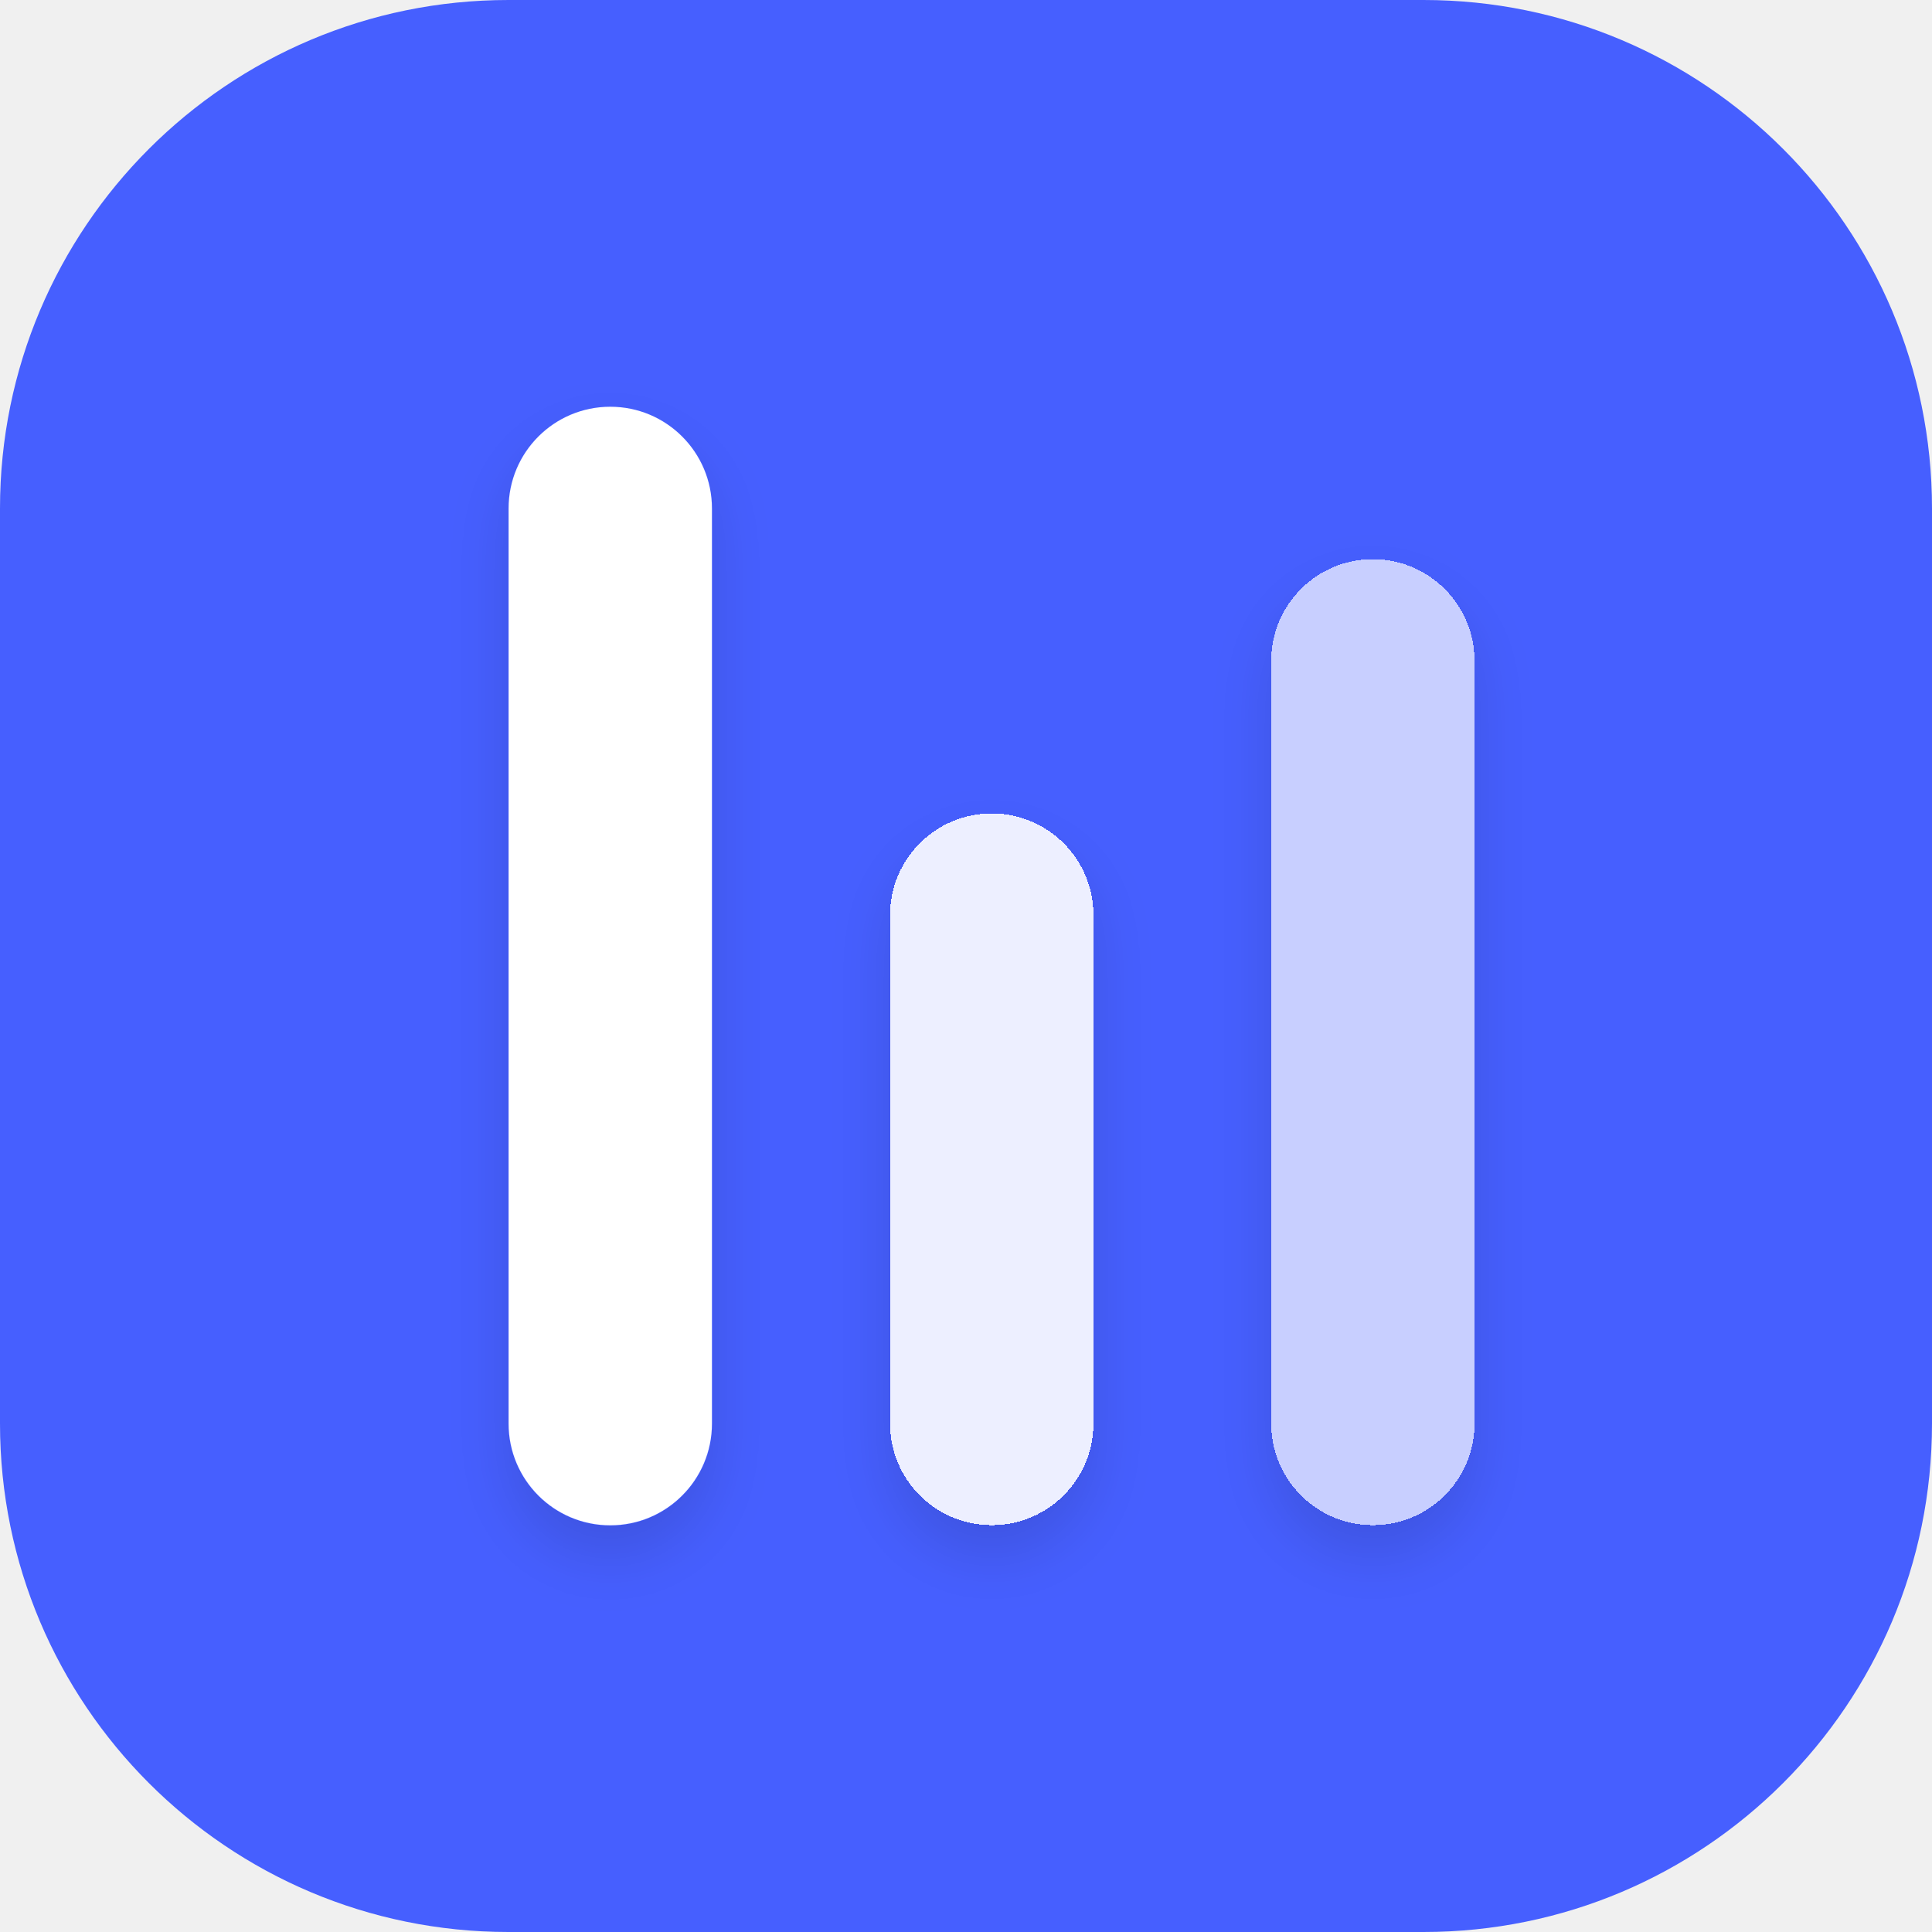
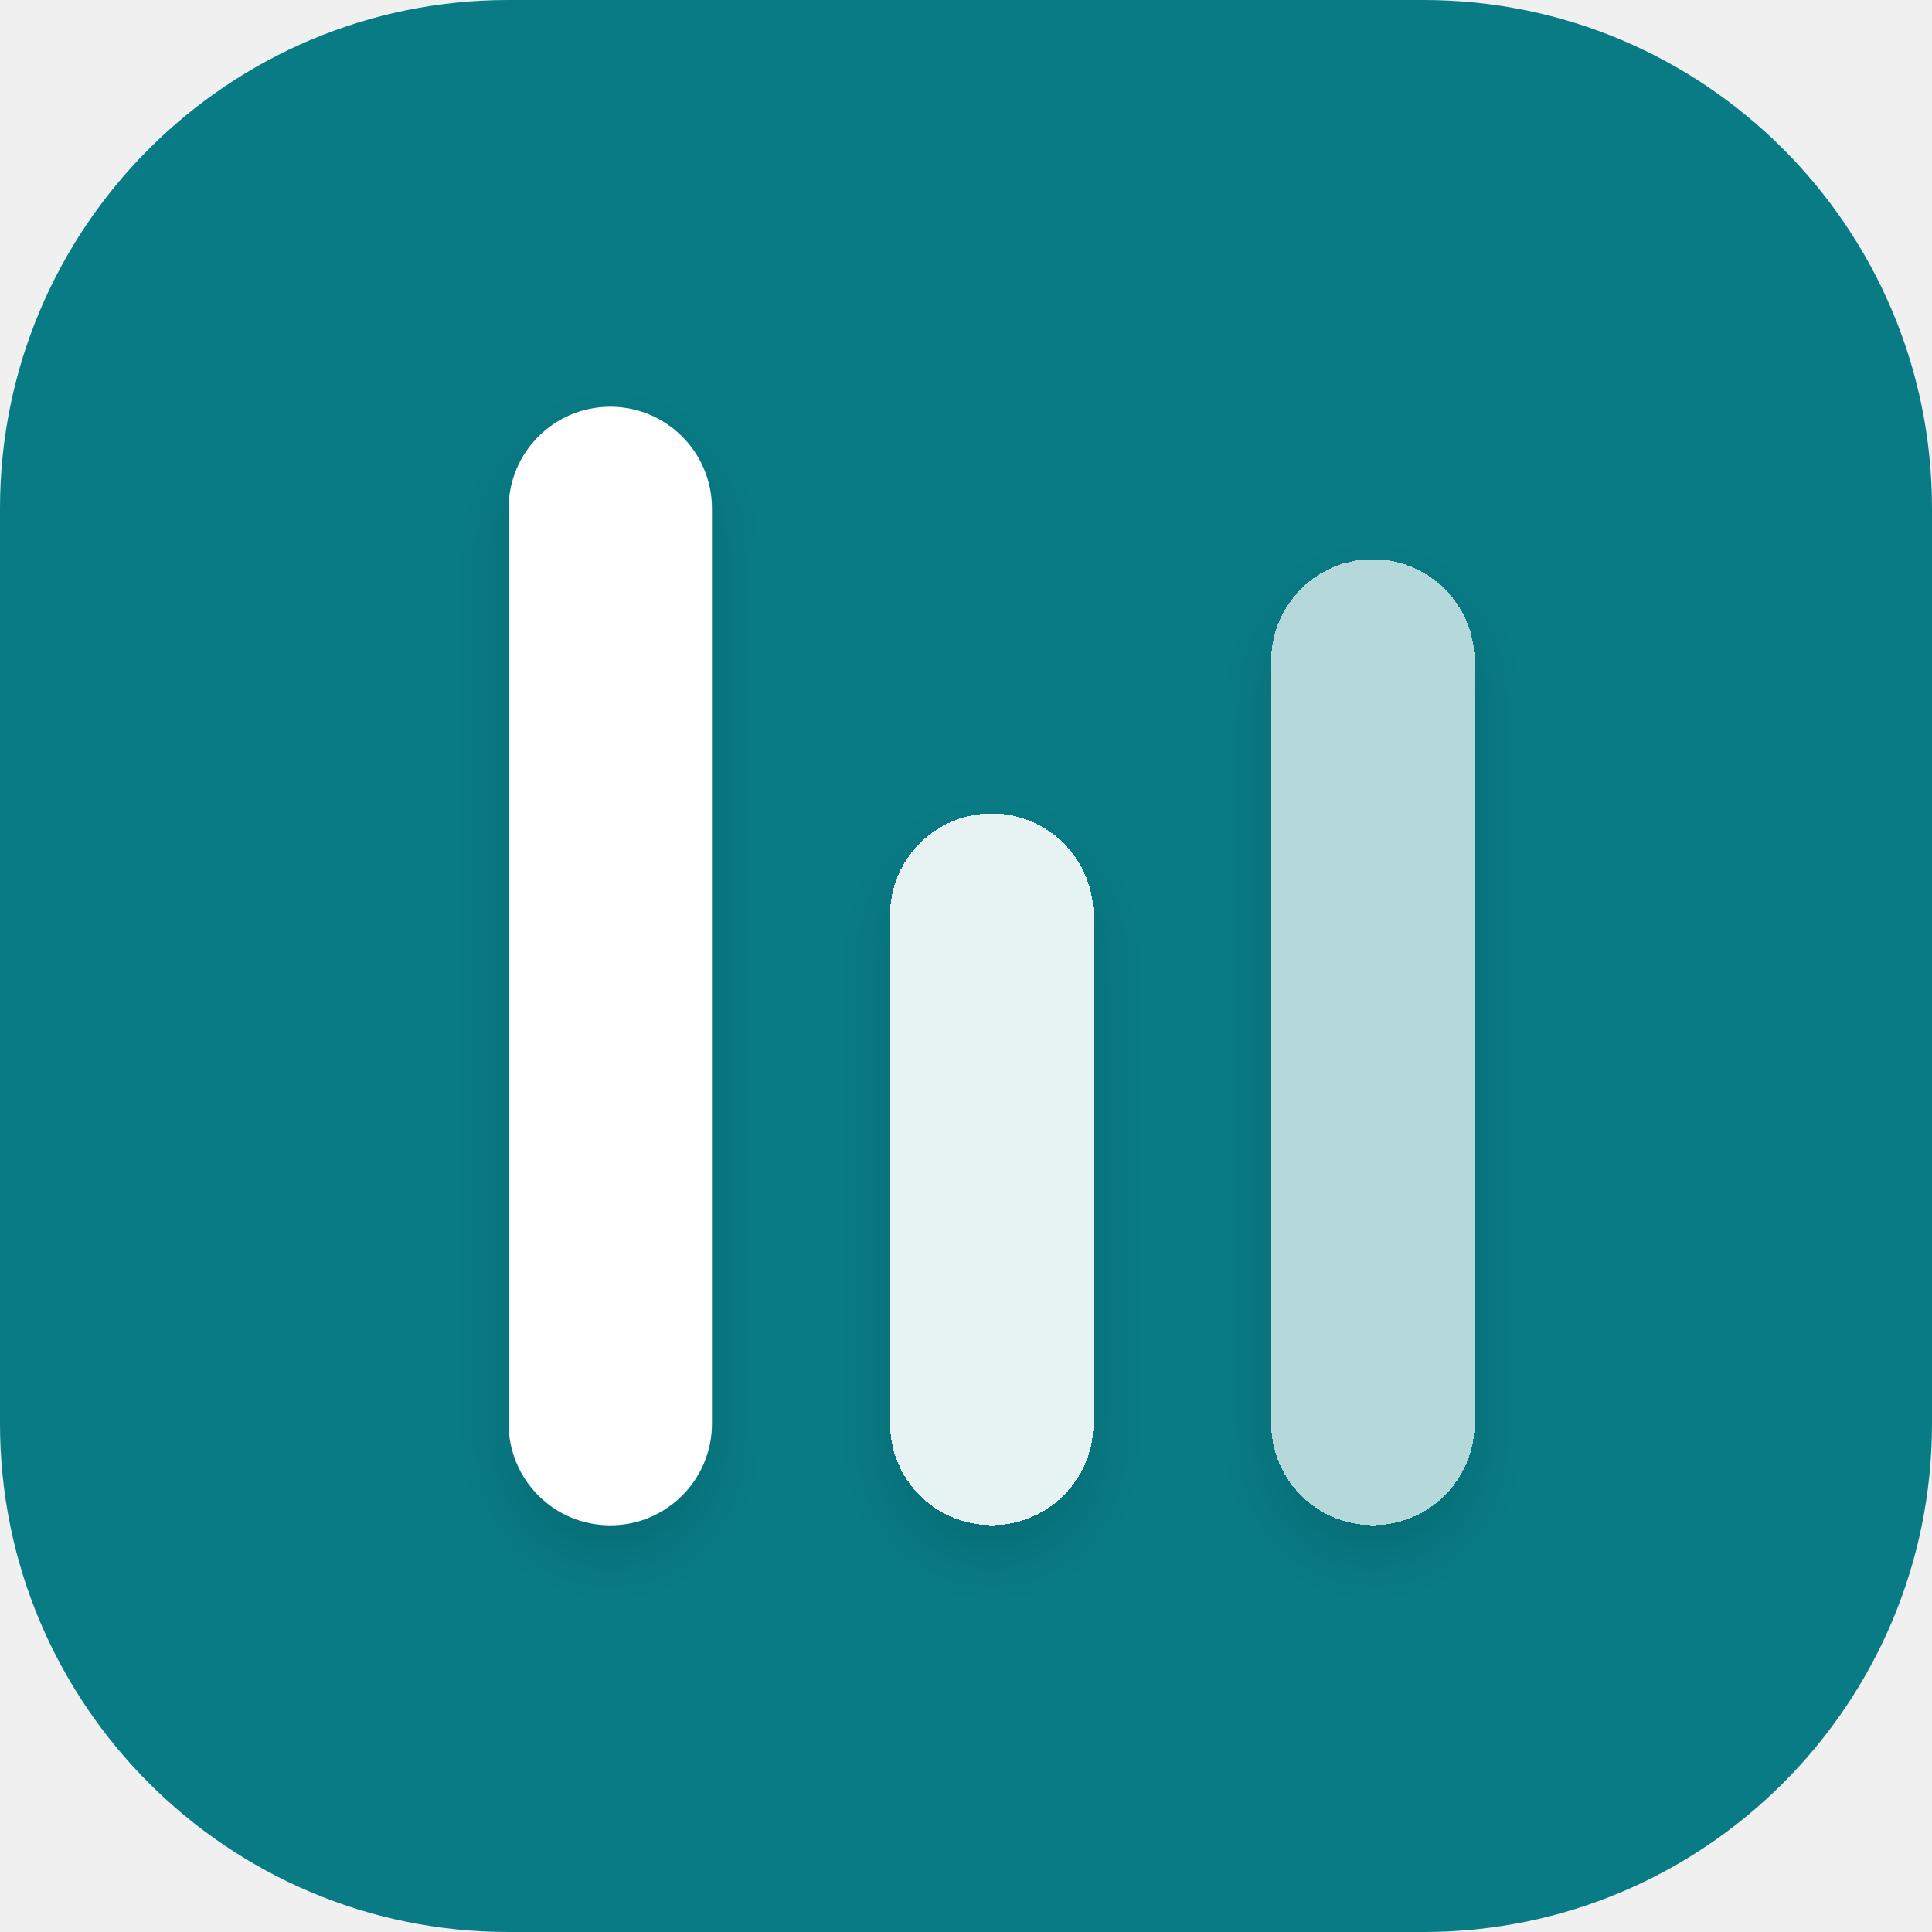
<svg xmlns="http://www.w3.org/2000/svg" width="32" height="32" viewBox="0 0 32 32" fill="none">
-   <path d="M0 8.421C0 3.77 3.77 0 8.421 0H23.579C28.23 0 32 3.77 32 8.421V23.579C32 28.23 28.23 32 23.579 32H8.421C3.77 32 0 28.23 0 23.579V8.421Z" fill="#465FFF" />
+   <path d="M0 8.421C0 3.77 3.77 0 8.421 0H23.579C28.23 0 32 3.77 32 8.421V23.579C32 28.23 28.23 32 23.579 32H8.421C3.77 32 0 28.23 0 23.579V8.421Z" fill="#087b85" />
  <g filter="url(#filter0_d_1884_16361)">
    <path d="M8.424 8.422C8.424 7.491 9.178 6.737 10.108 6.737C11.038 6.737 11.792 7.491 11.792 8.422V23.579C11.792 24.51 11.038 25.264 10.108 25.264C9.178 25.264 8.424 24.51 8.424 23.579V8.422Z" fill="white" />
  </g>
  <g filter="url(#filter1_d_1884_16361)">
    <path d="M14.742 15.157C14.742 14.227 15.496 13.473 16.426 13.473C17.357 13.473 18.111 14.227 18.111 15.157V23.578C18.111 24.508 17.357 25.262 16.426 25.262C15.496 25.262 14.742 24.508 14.742 23.578V15.157Z" fill="white" fill-opacity="0.9" shape-rendering="crispEdges" />
  </g>
  <g filter="url(#filter2_d_1884_16361)">
    <path d="M21.055 10.946C21.055 10.016 21.809 9.262 22.739 9.262C23.669 9.262 24.423 10.016 24.423 10.946V23.578C24.423 24.508 23.669 25.262 22.739 25.262C21.809 25.262 21.055 24.508 21.055 23.578V10.946Z" fill="white" fill-opacity="0.7" shape-rendering="crispEdges" />
  </g>
  <defs>
    <filter id="filter0_d_1884_16361" x="7.424" y="6.237" width="5.368" height="20.526" filterUnits="userSpaceOnUse" color-interpolation-filters="sRGB">
      <feFlood flood-opacity="0" result="BackgroundImageFix" />
      <feColorMatrix in="SourceAlpha" type="matrix" values="0 0 0 0 0 0 0 0 0 0 0 0 0 0 0 0 0 0 127 0" result="hardAlpha" />
      <feOffset dy="0.5" />
      <feGaussianBlur stdDeviation="0.5" />
      <feComposite in2="hardAlpha" operator="out" />
      <feColorMatrix type="matrix" values="0 0 0 0 0 0 0 0 0 0 0 0 0 0 0 0 0 0 0.12 0" />
      <feBlend mode="normal" in2="BackgroundImageFix" result="effect1_dropShadow_1884_16361" />
      <feBlend mode="normal" in="SourceGraphic" in2="effect1_dropShadow_1884_16361" result="shape" />
    </filter>
    <filter id="filter1_d_1884_16361" x="13.742" y="12.973" width="5.368" height="13.789" filterUnits="userSpaceOnUse" color-interpolation-filters="sRGB">
      <feFlood flood-opacity="0" result="BackgroundImageFix" />
      <feColorMatrix in="SourceAlpha" type="matrix" values="0 0 0 0 0 0 0 0 0 0 0 0 0 0 0 0 0 0 127 0" result="hardAlpha" />
      <feOffset dy="0.5" />
      <feGaussianBlur stdDeviation="0.5" />
      <feComposite in2="hardAlpha" operator="out" />
      <feColorMatrix type="matrix" values="0 0 0 0 0 0 0 0 0 0 0 0 0 0 0 0 0 0 0.12 0" />
      <feBlend mode="normal" in2="BackgroundImageFix" result="effect1_dropShadow_1884_16361" />
      <feBlend mode="normal" in="SourceGraphic" in2="effect1_dropShadow_1884_16361" result="shape" />
    </filter>
    <filter id="filter2_d_1884_16361" x="20.055" y="8.762" width="5.368" height="18" filterUnits="userSpaceOnUse" color-interpolation-filters="sRGB">
      <feFlood flood-opacity="0" result="BackgroundImageFix" />
      <feColorMatrix in="SourceAlpha" type="matrix" values="0 0 0 0 0 0 0 0 0 0 0 0 0 0 0 0 0 0 127 0" result="hardAlpha" />
      <feOffset dy="0.5" />
      <feGaussianBlur stdDeviation="0.5" />
      <feComposite in2="hardAlpha" operator="out" />
      <feColorMatrix type="matrix" values="0 0 0 0 0 0 0 0 0 0 0 0 0 0 0 0 0 0 0.12 0" />
      <feBlend mode="normal" in2="BackgroundImageFix" result="effect1_dropShadow_1884_16361" />
      <feBlend mode="normal" in="SourceGraphic" in2="effect1_dropShadow_1884_16361" result="shape" />
    </filter>
  </defs>
</svg>
